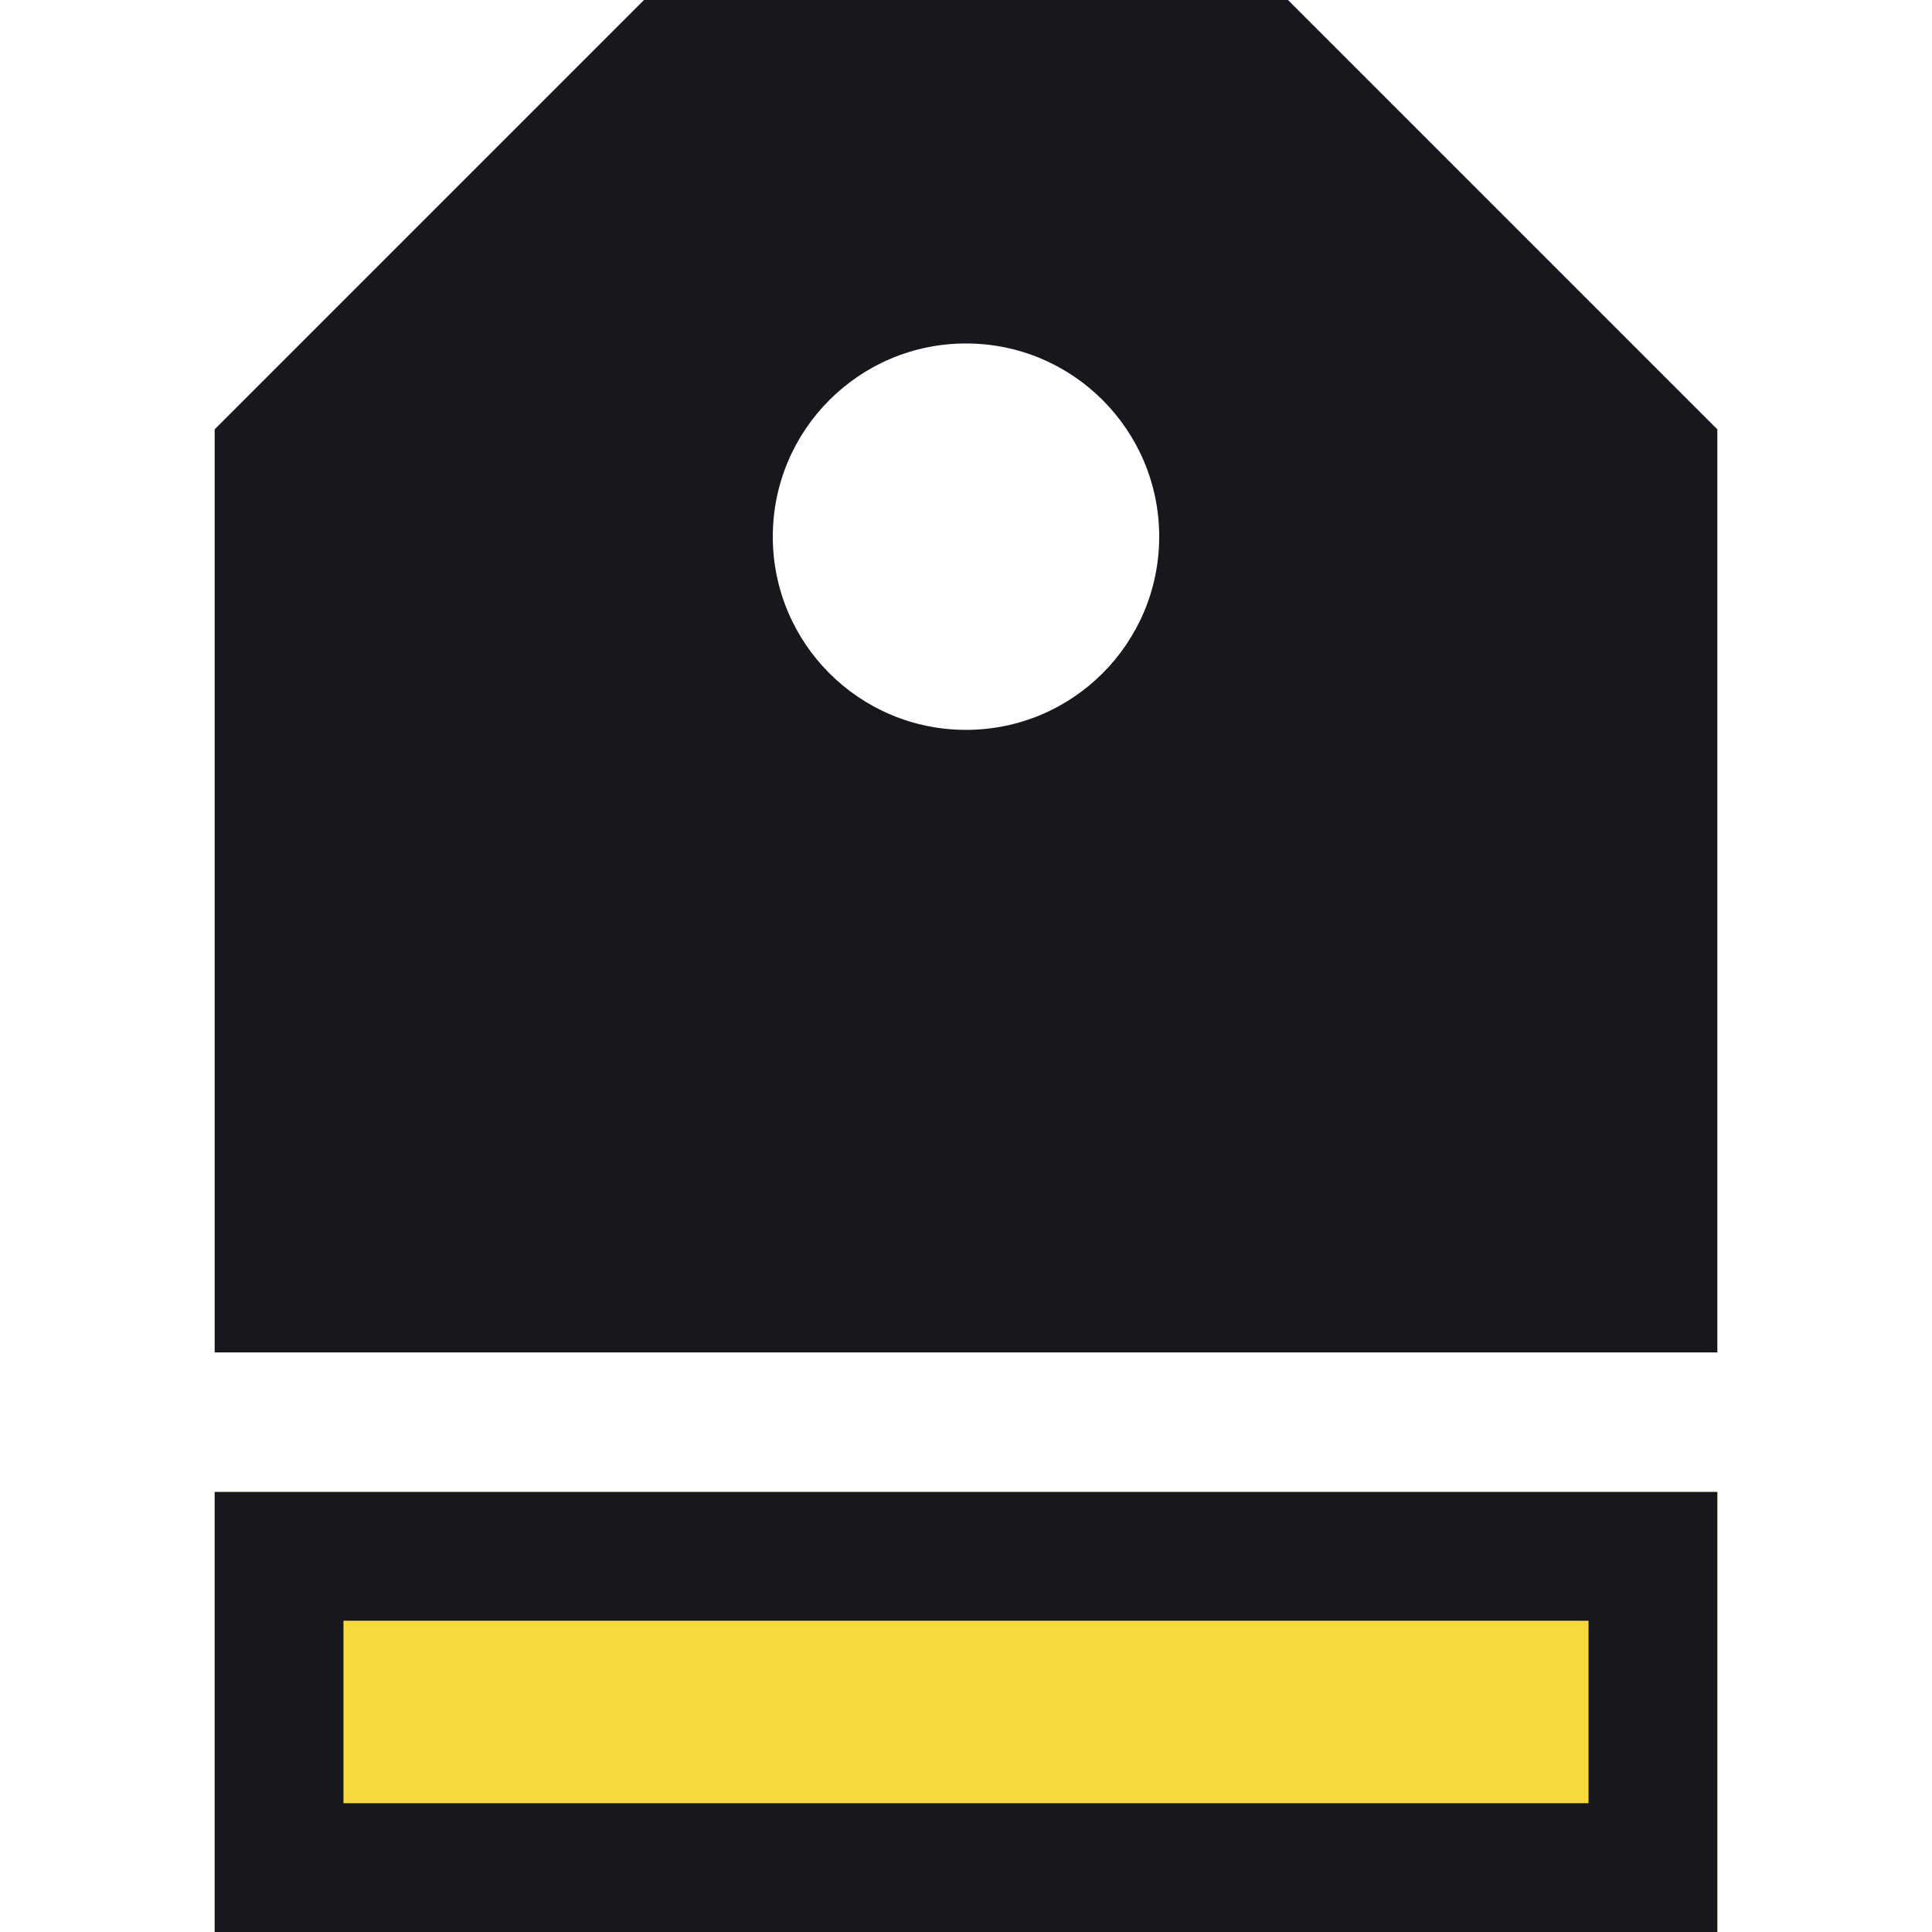
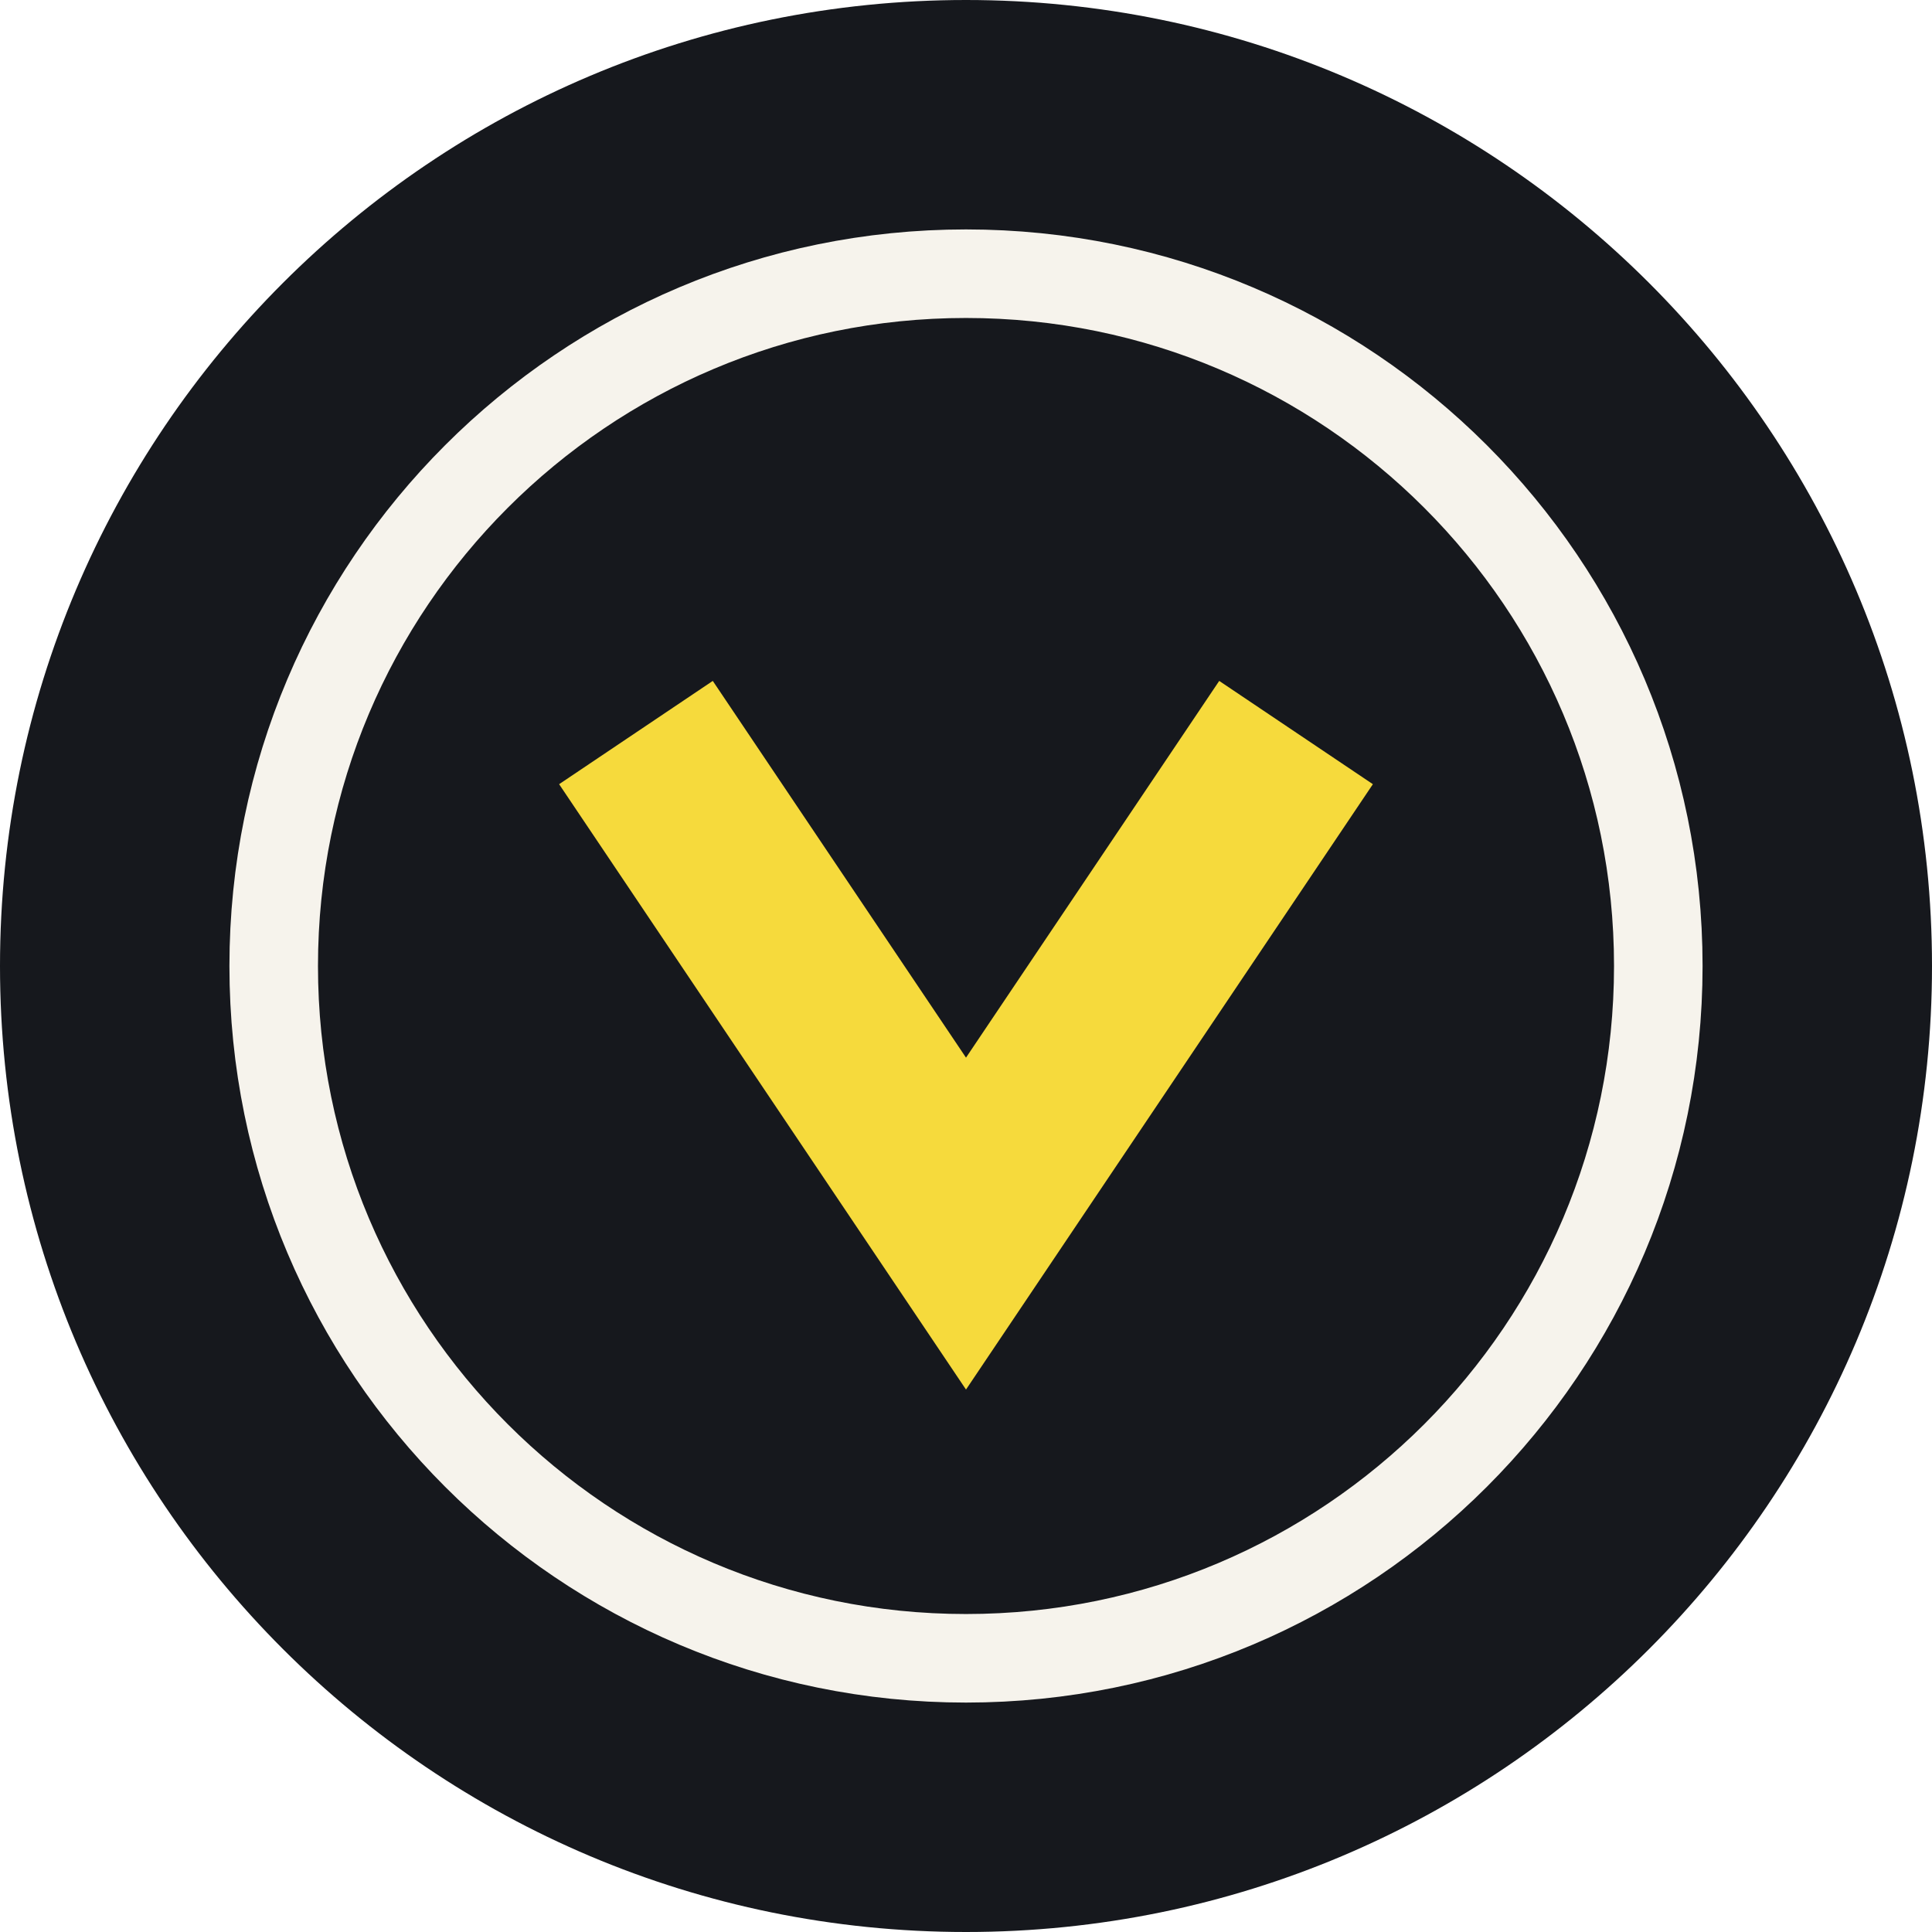
- <svg xmlns="http://www.w3.org/2000/svg" viewBox="-2 0 18 18">
-   <style>
-     .t { fill: #16181d; } .s { fill: #f6da3c; } .e { fill: none; stroke: #16181d; stroke-width: 1.2; }
-     @media (prefers-color-scheme: dark) { .t { fill: #f6f3ec; } .e { stroke: none; } }
-   </style>
-   <path class="t" fill-rule="evenodd" d="M4 0h6l4 4v8.6H0V4zM7 3.2a1.8 1.8 0 1 0 0 3.6 1.8 1.8 0 0 0 0-3.6z" />
-   <path class="s" d="M0 13.9h14V18H0z" />
-   <path class="e" d="M.6 14.5h12.8v2.9H.6z" />
+ <svg xmlns="http://www.w3.org/2000/svg" viewBox="0 0 24 24">
+   <circle cx="12" cy="12" r="12" fill="#16181D" />
+   <circle cx="12" cy="12" r="8.6" fill="none" stroke="#F6F3EC" stroke-width="1.1" />
+   <path d="M7.9 9.1 12 15.2l4.1-6.1" fill="none" stroke="#F6DA3C" stroke-width="2.3" stroke-linejoin="miter" stroke-linecap="butt" />
</svg>
